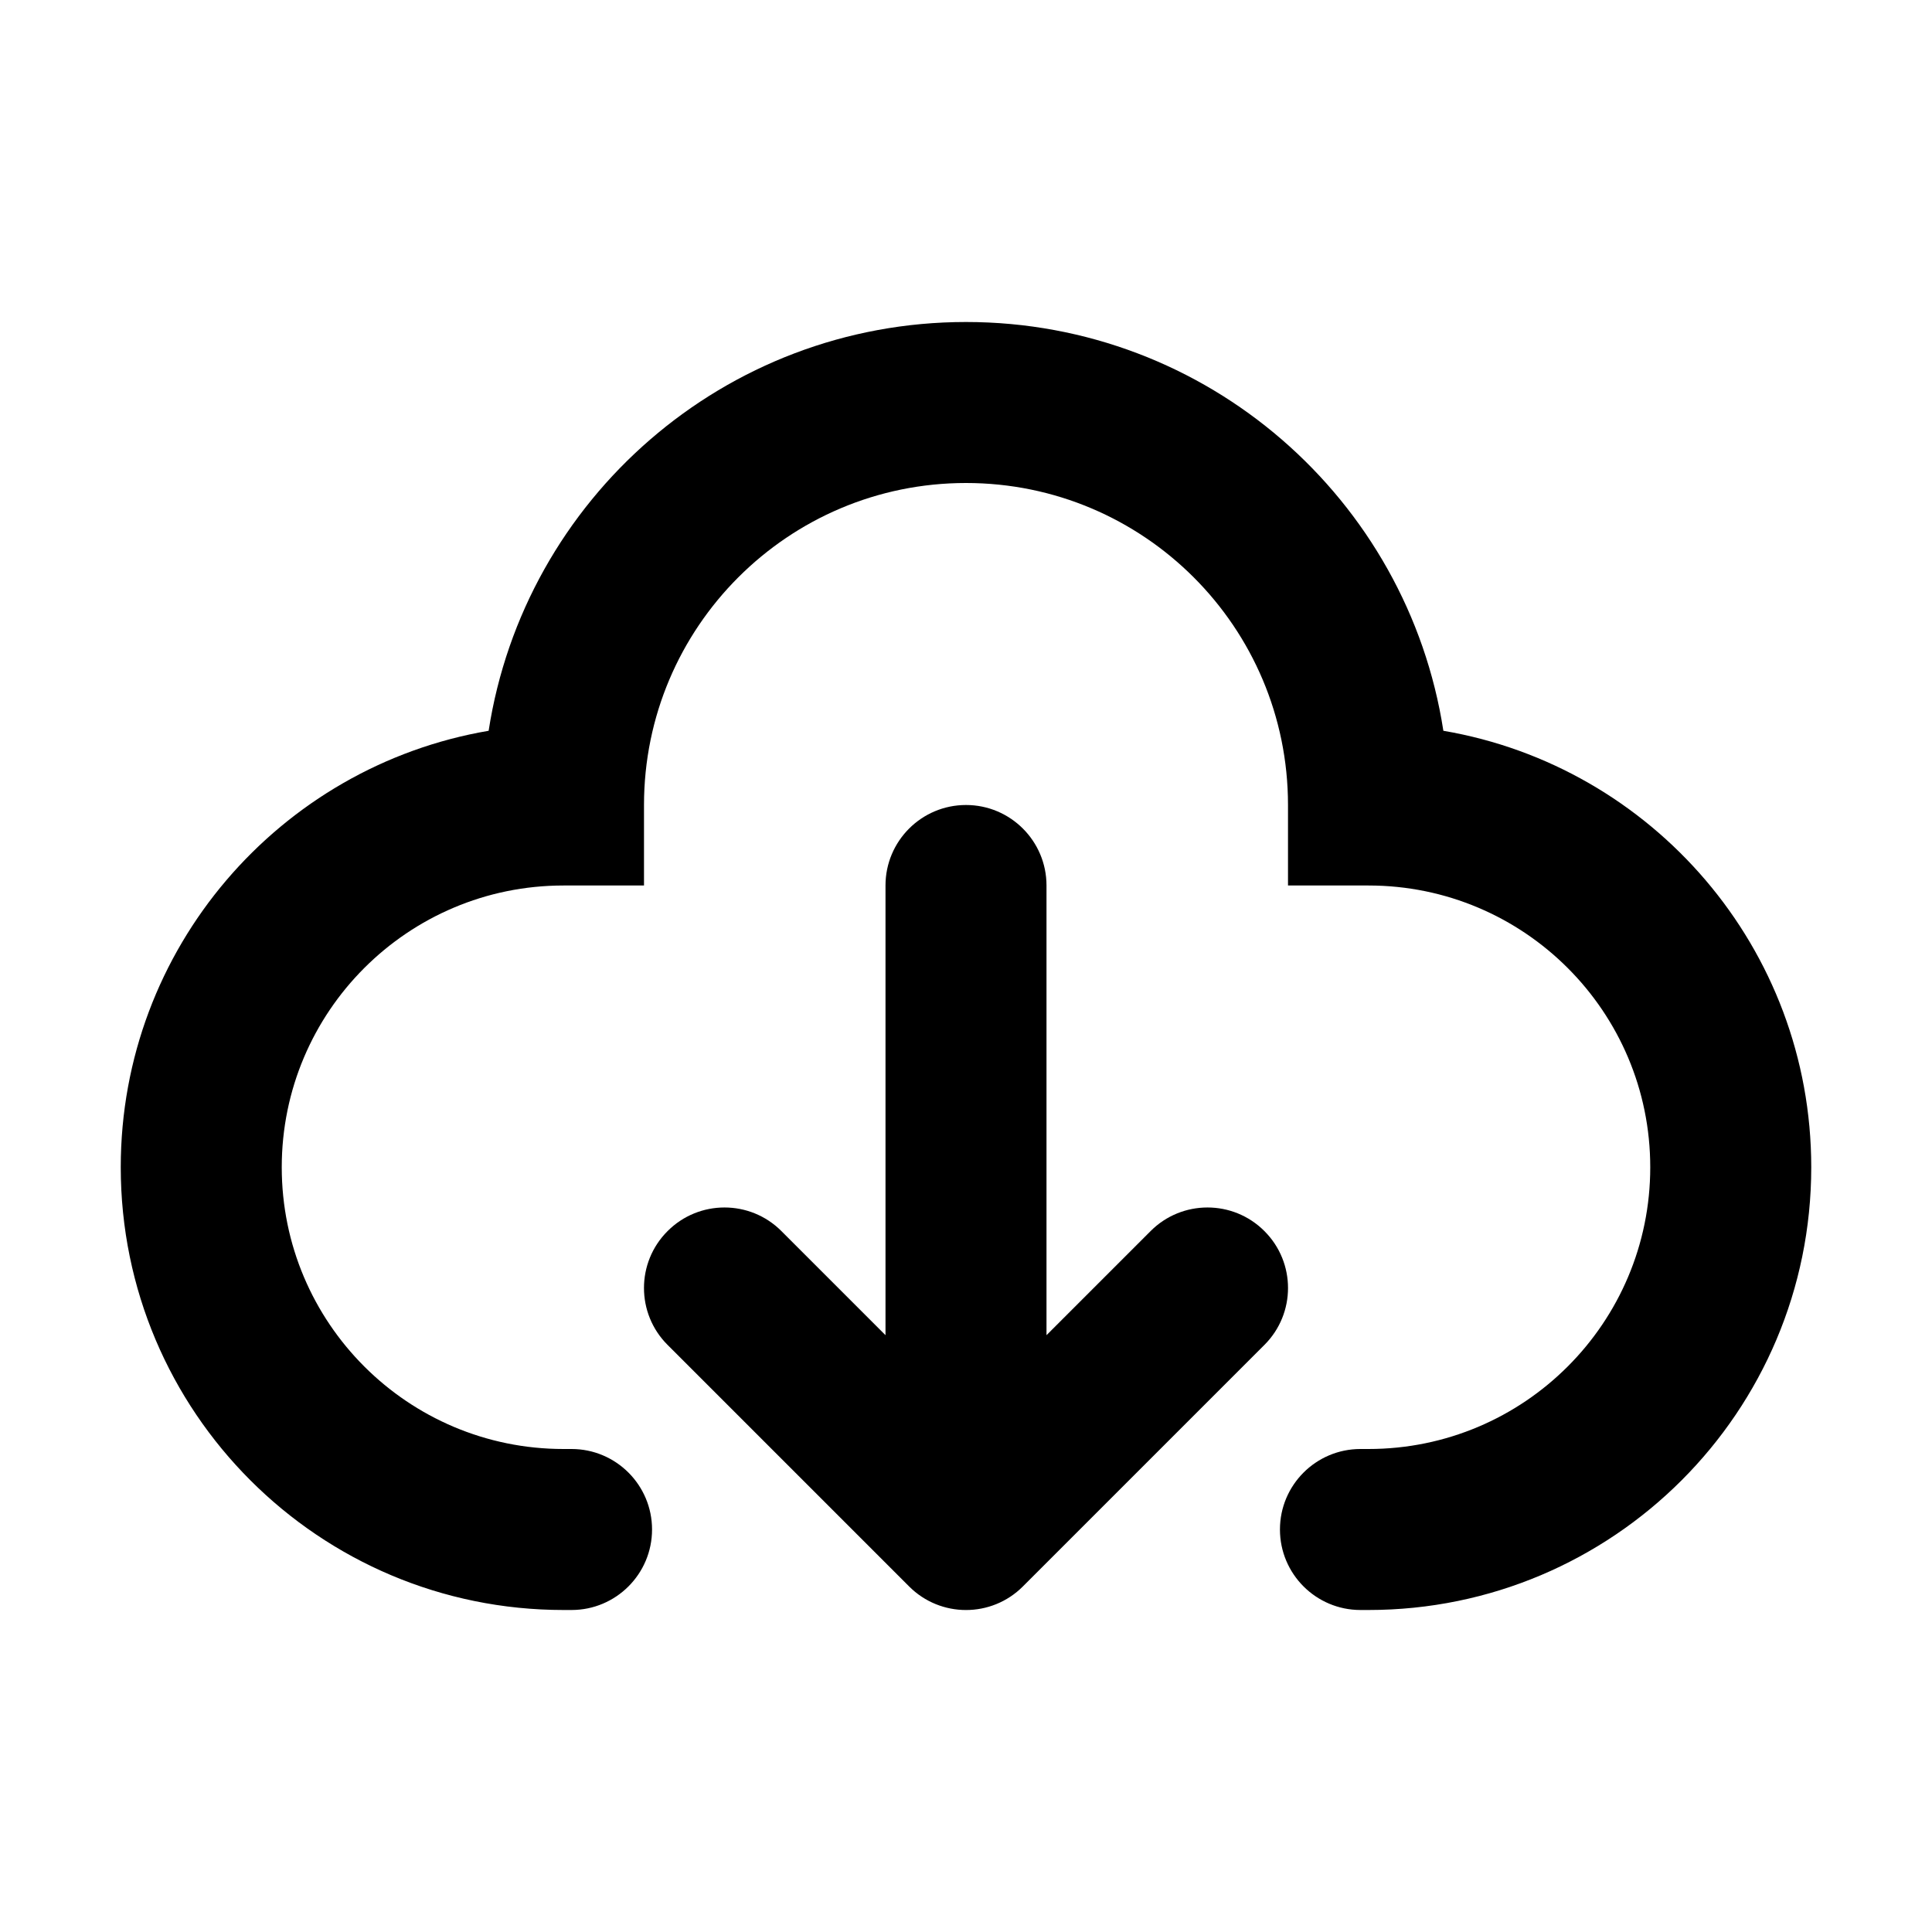
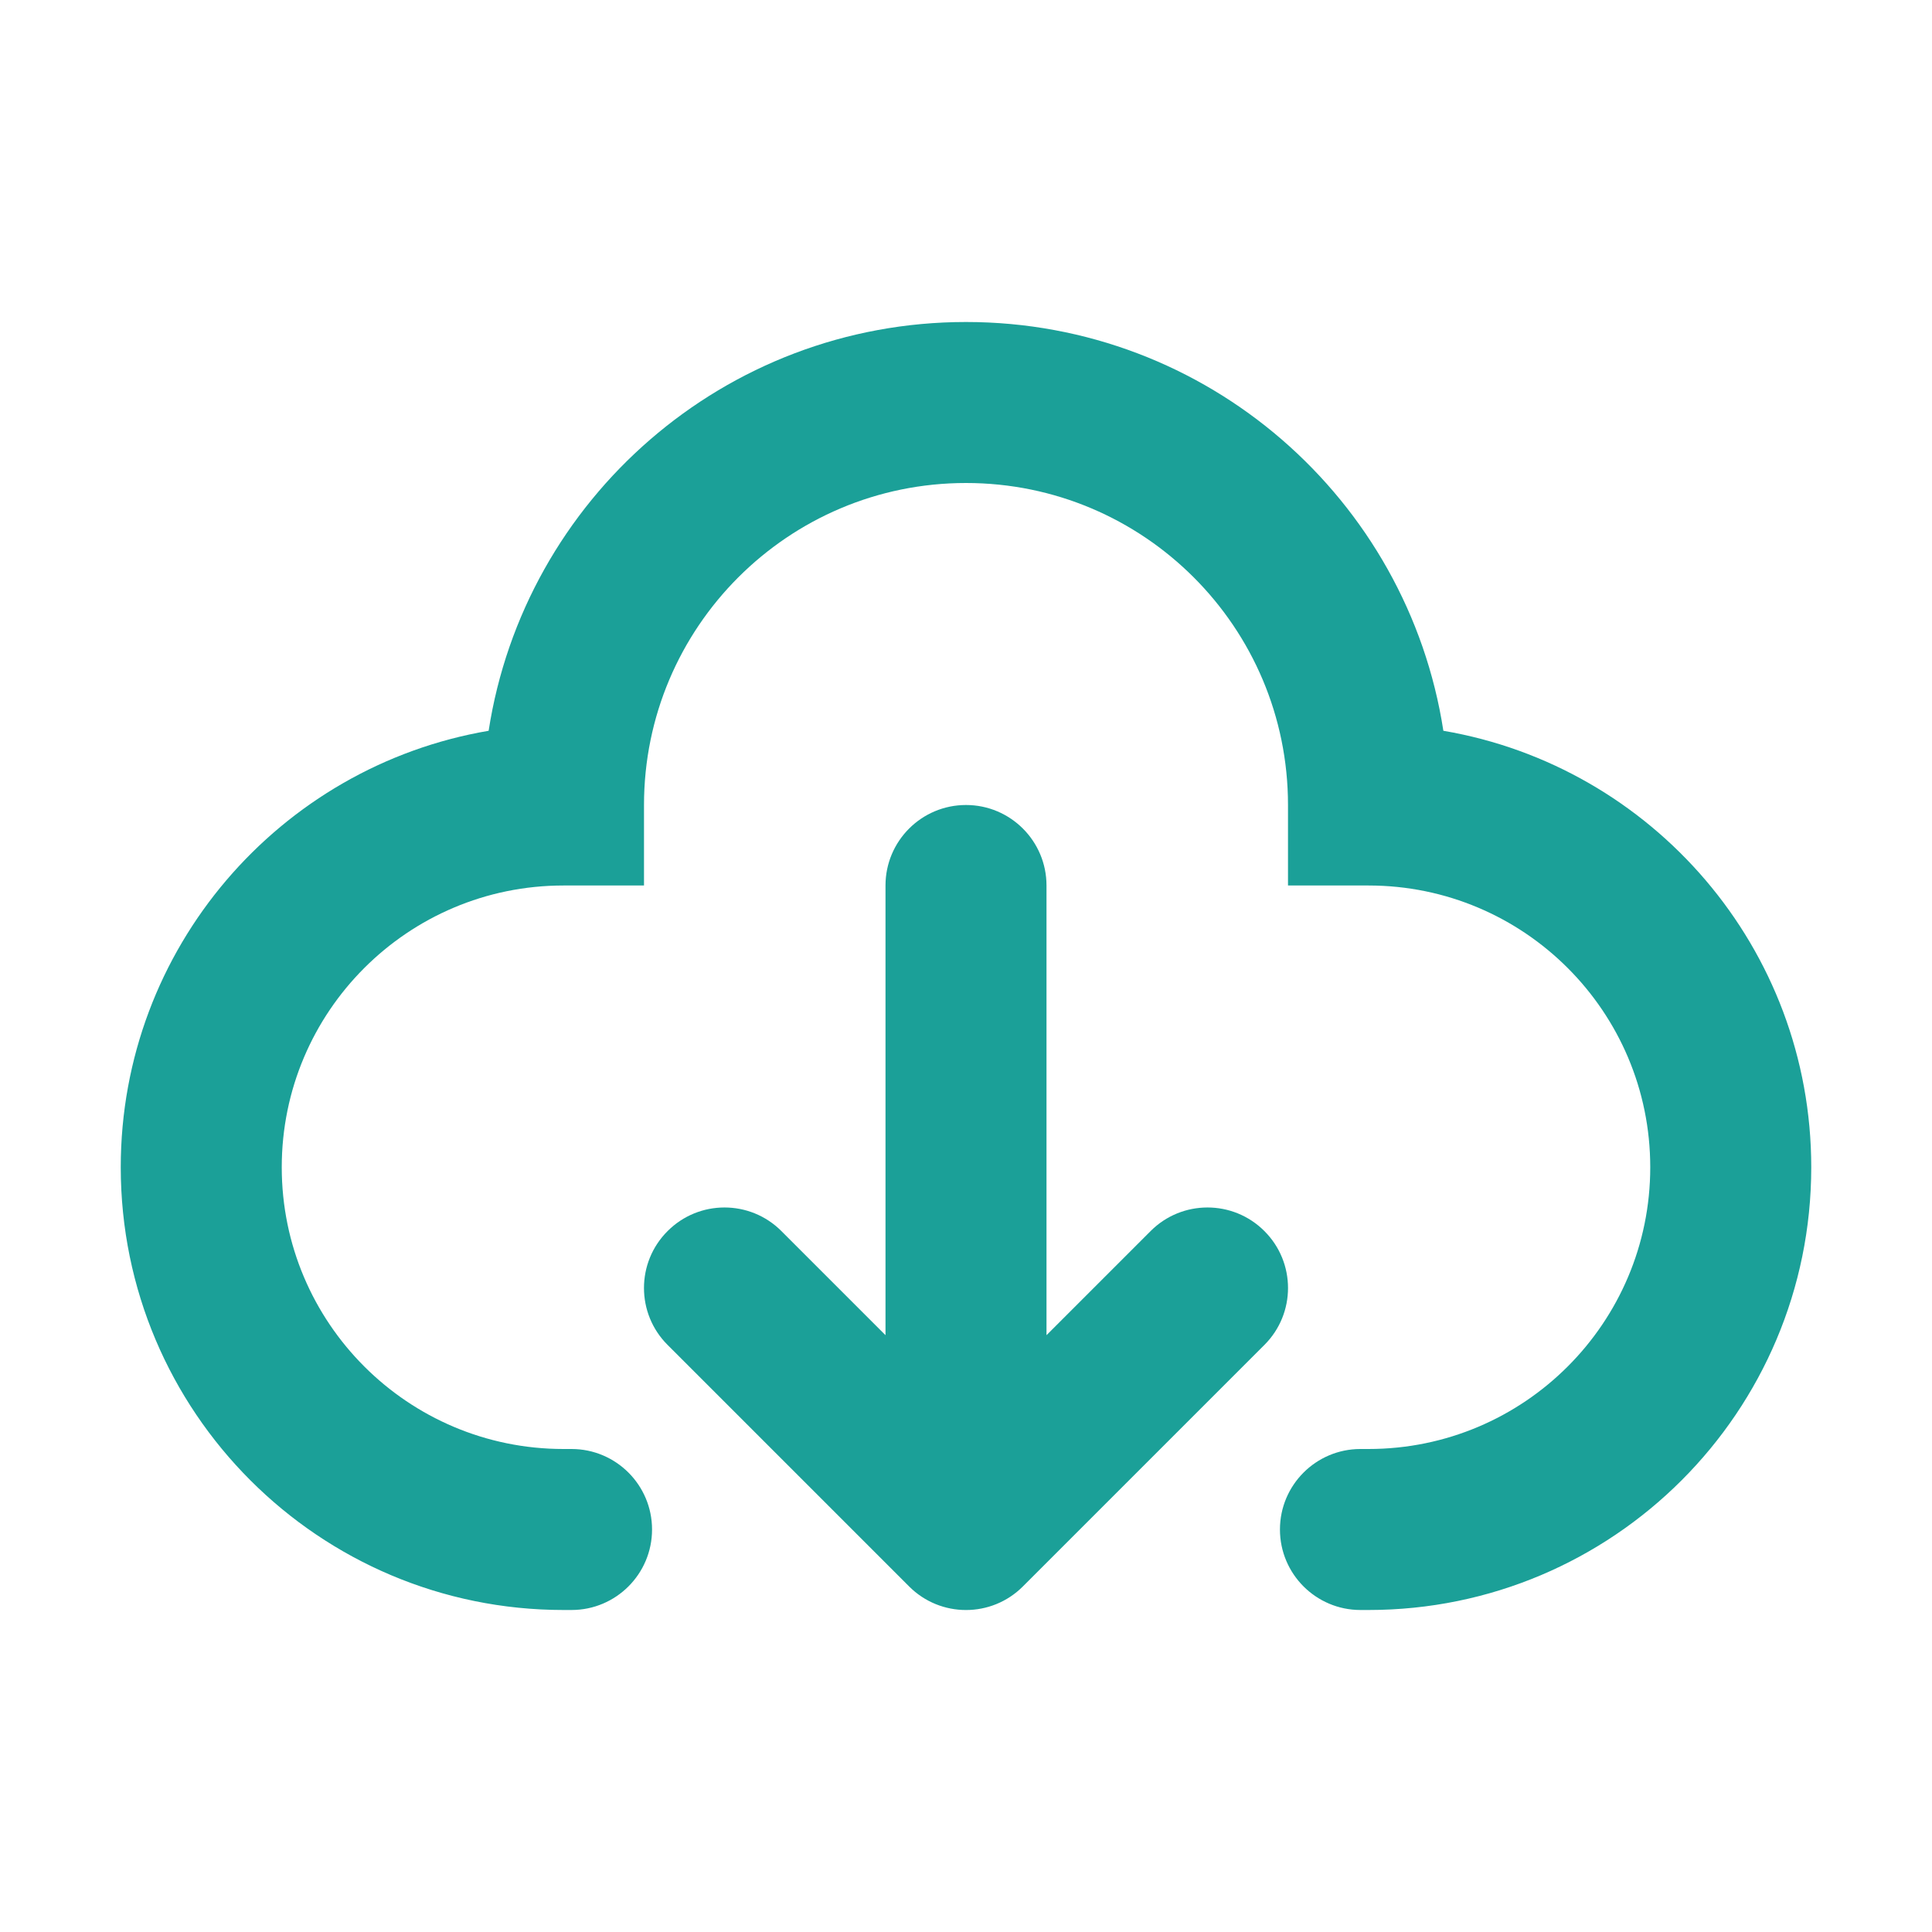
<svg xmlns="http://www.w3.org/2000/svg" width="800px" height="800px" viewBox="0 0 24 24" fill="none">
-   <path fill-rule="evenodd" clip-rule="evenodd" d="M8 10C8 7.791 9.791 6 12 6C14.209 6 16 7.791 16 10V11H17C18.933 11 20.5 12.567 20.5 14.5C20.5 16.433 18.933 18 17 18H16.9C16.348 18 15.9 18.448 15.9 19C15.9 19.552 16.348 20 16.9 20H17C20.038 20 22.5 17.538 22.5 14.5C22.5 11.779 20.524 9.52 17.93 9.078C17.486 6.202 15 4 12 4C9 4 6.514 6.202 6.07 9.078C3.476 9.52 1.5 11.779 1.5 14.5C1.5 17.538 3.962 20 7 20H7.1C7.652 20 8.1 19.552 8.1 19C8.1 18.448 7.652 18 7.1 18H7C5.067 18 3.5 16.433 3.5 14.5C3.5 12.567 5.067 11 7 11H8V10ZM13 11C13 10.448 12.552 10 12 10C11.448 10 11 10.448 11 11V16.586L9.707 15.293C9.317 14.902 8.683 14.902 8.293 15.293C7.902 15.683 7.902 16.317 8.293 16.707L11.293 19.707C11.683 20.098 12.317 20.098 12.707 19.707L15.707 16.707C16.098 16.317 16.098 15.683 15.707 15.293C15.317 14.902 14.683 14.902 14.293 15.293L13 16.586V11Z" fill="#000000" />
+   <path fill-rule="evenodd" clip-rule="evenodd" d="M8 10C8 7.791 9.791 6 12 6C14.209 6 16 7.791 16 10V11H17C18.933 11 20.5 12.567 20.5 14.5C20.5 16.433 18.933 18 17 18H16.9C16.348 18 15.9 18.448 15.9 19C15.9 19.552 16.348 20 16.9 20H17C20.038 20 22.5 17.538 22.5 14.5C22.5 11.779 20.524 9.52 17.93 9.078C17.486 6.202 15 4 12 4C9 4 6.514 6.202 6.07 9.078C3.476 9.52 1.5 11.779 1.5 14.5C1.5 17.538 3.962 20 7 20H7.1C7.652 20 8.1 19.552 8.1 19C8.1 18.448 7.652 18 7.1 18H7C5.067 18 3.5 16.433 3.5 14.5C3.5 12.567 5.067 11 7 11H8V10ZM13 11C13 10.448 12.552 10 12 10C11.448 10 11 10.448 11 11V16.586L9.707 15.293C9.317 14.902 8.683 14.902 8.293 15.293C7.902 15.683 7.902 16.317 8.293 16.707L11.293 19.707C11.683 20.098 12.317 20.098 12.707 19.707L15.707 16.707C16.098 16.317 16.098 15.683 15.707 15.293C15.317 14.902 14.683 14.902 14.293 15.293L13 16.586V11Z" fill="#1BA098" />
</svg>
